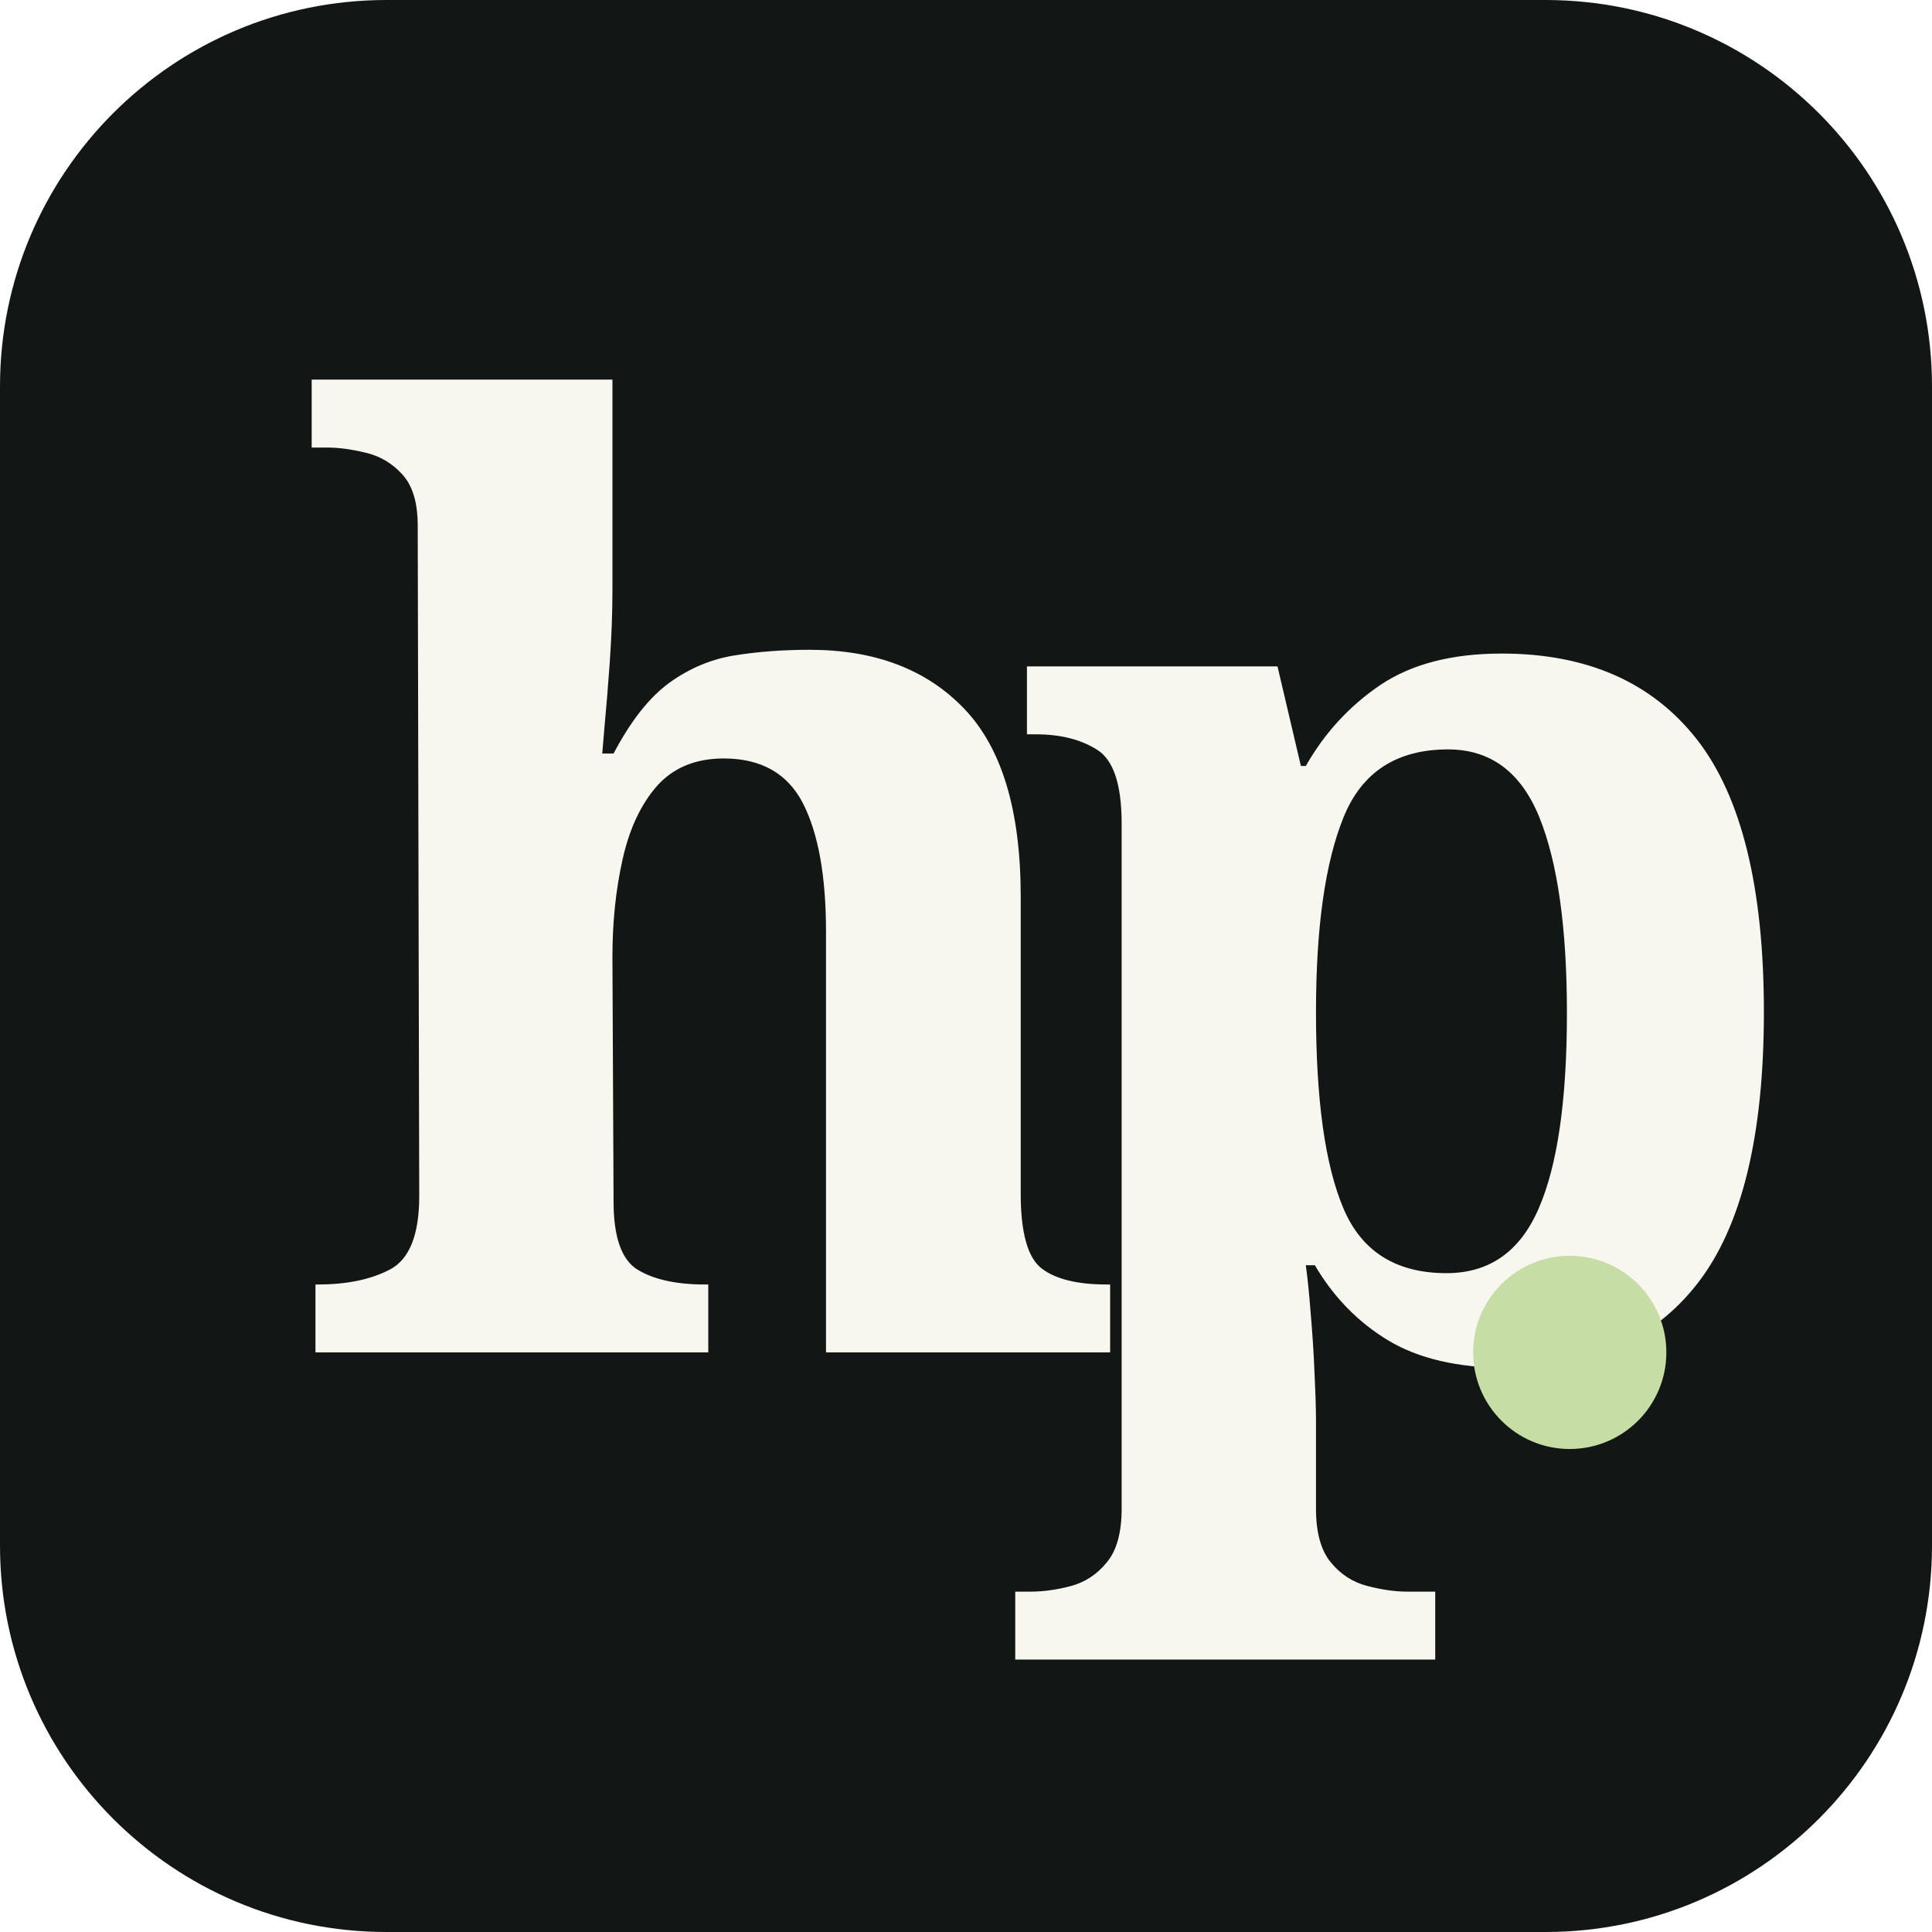
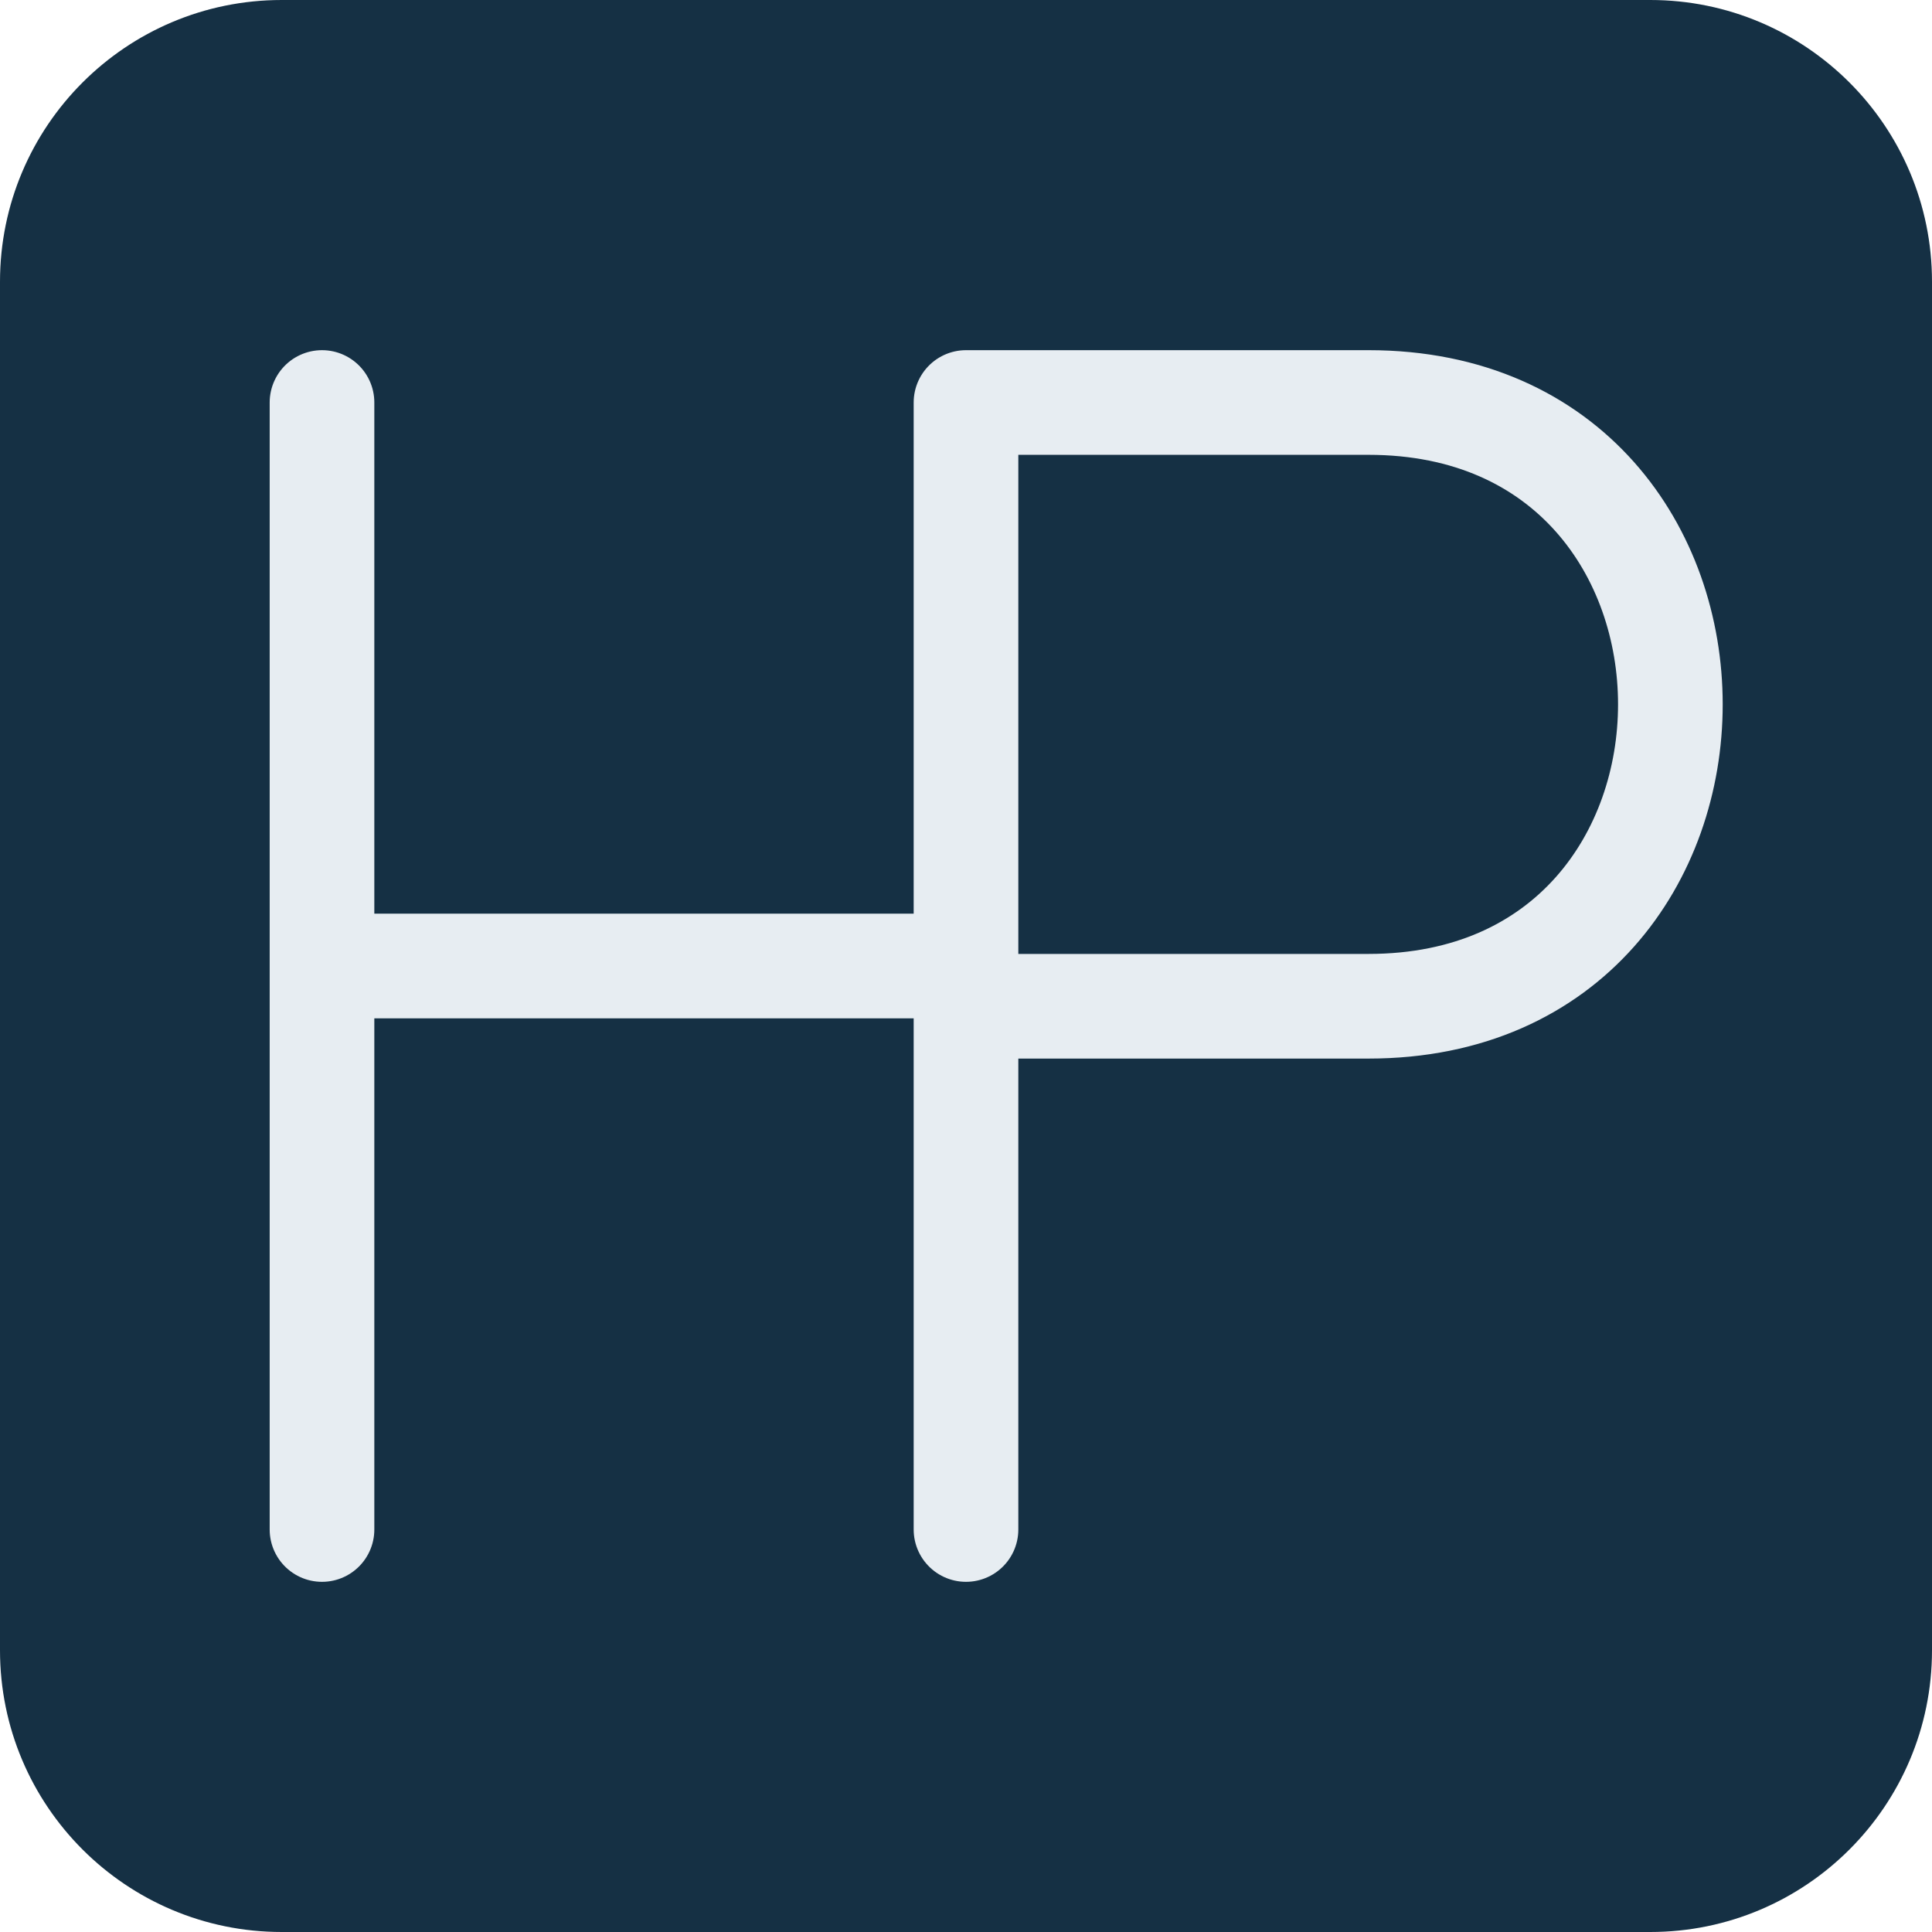
- <svg xmlns="http://www.w3.org/2000/svg" viewBox="0 0 80 80">
-   <rect width="80" height="80" rx="16" fill="#121715" />
-   <text x="12" y="56" font-family="Georgia,serif" font-size="53" letter-spacing="-6" font-weight="bold" fill="#f7f7f0">hp</text>
-   <circle cx="65" cy="56" r="4" fill="#c6dda5" />
+ <svg xmlns="http://www.w3.org/2000/svg" viewBox="0 0 48 48">
+   <rect width="48" height="48" rx="7" fill="#153044" />
+   <path d="M8 10V38M8 24H24M24 10V38M24 10H34C44 10 44 25 34 25H24" fill="none" stroke="#e7edf2" stroke-width="2.6" stroke-linecap="round" stroke-linejoin="round" />
</svg>
